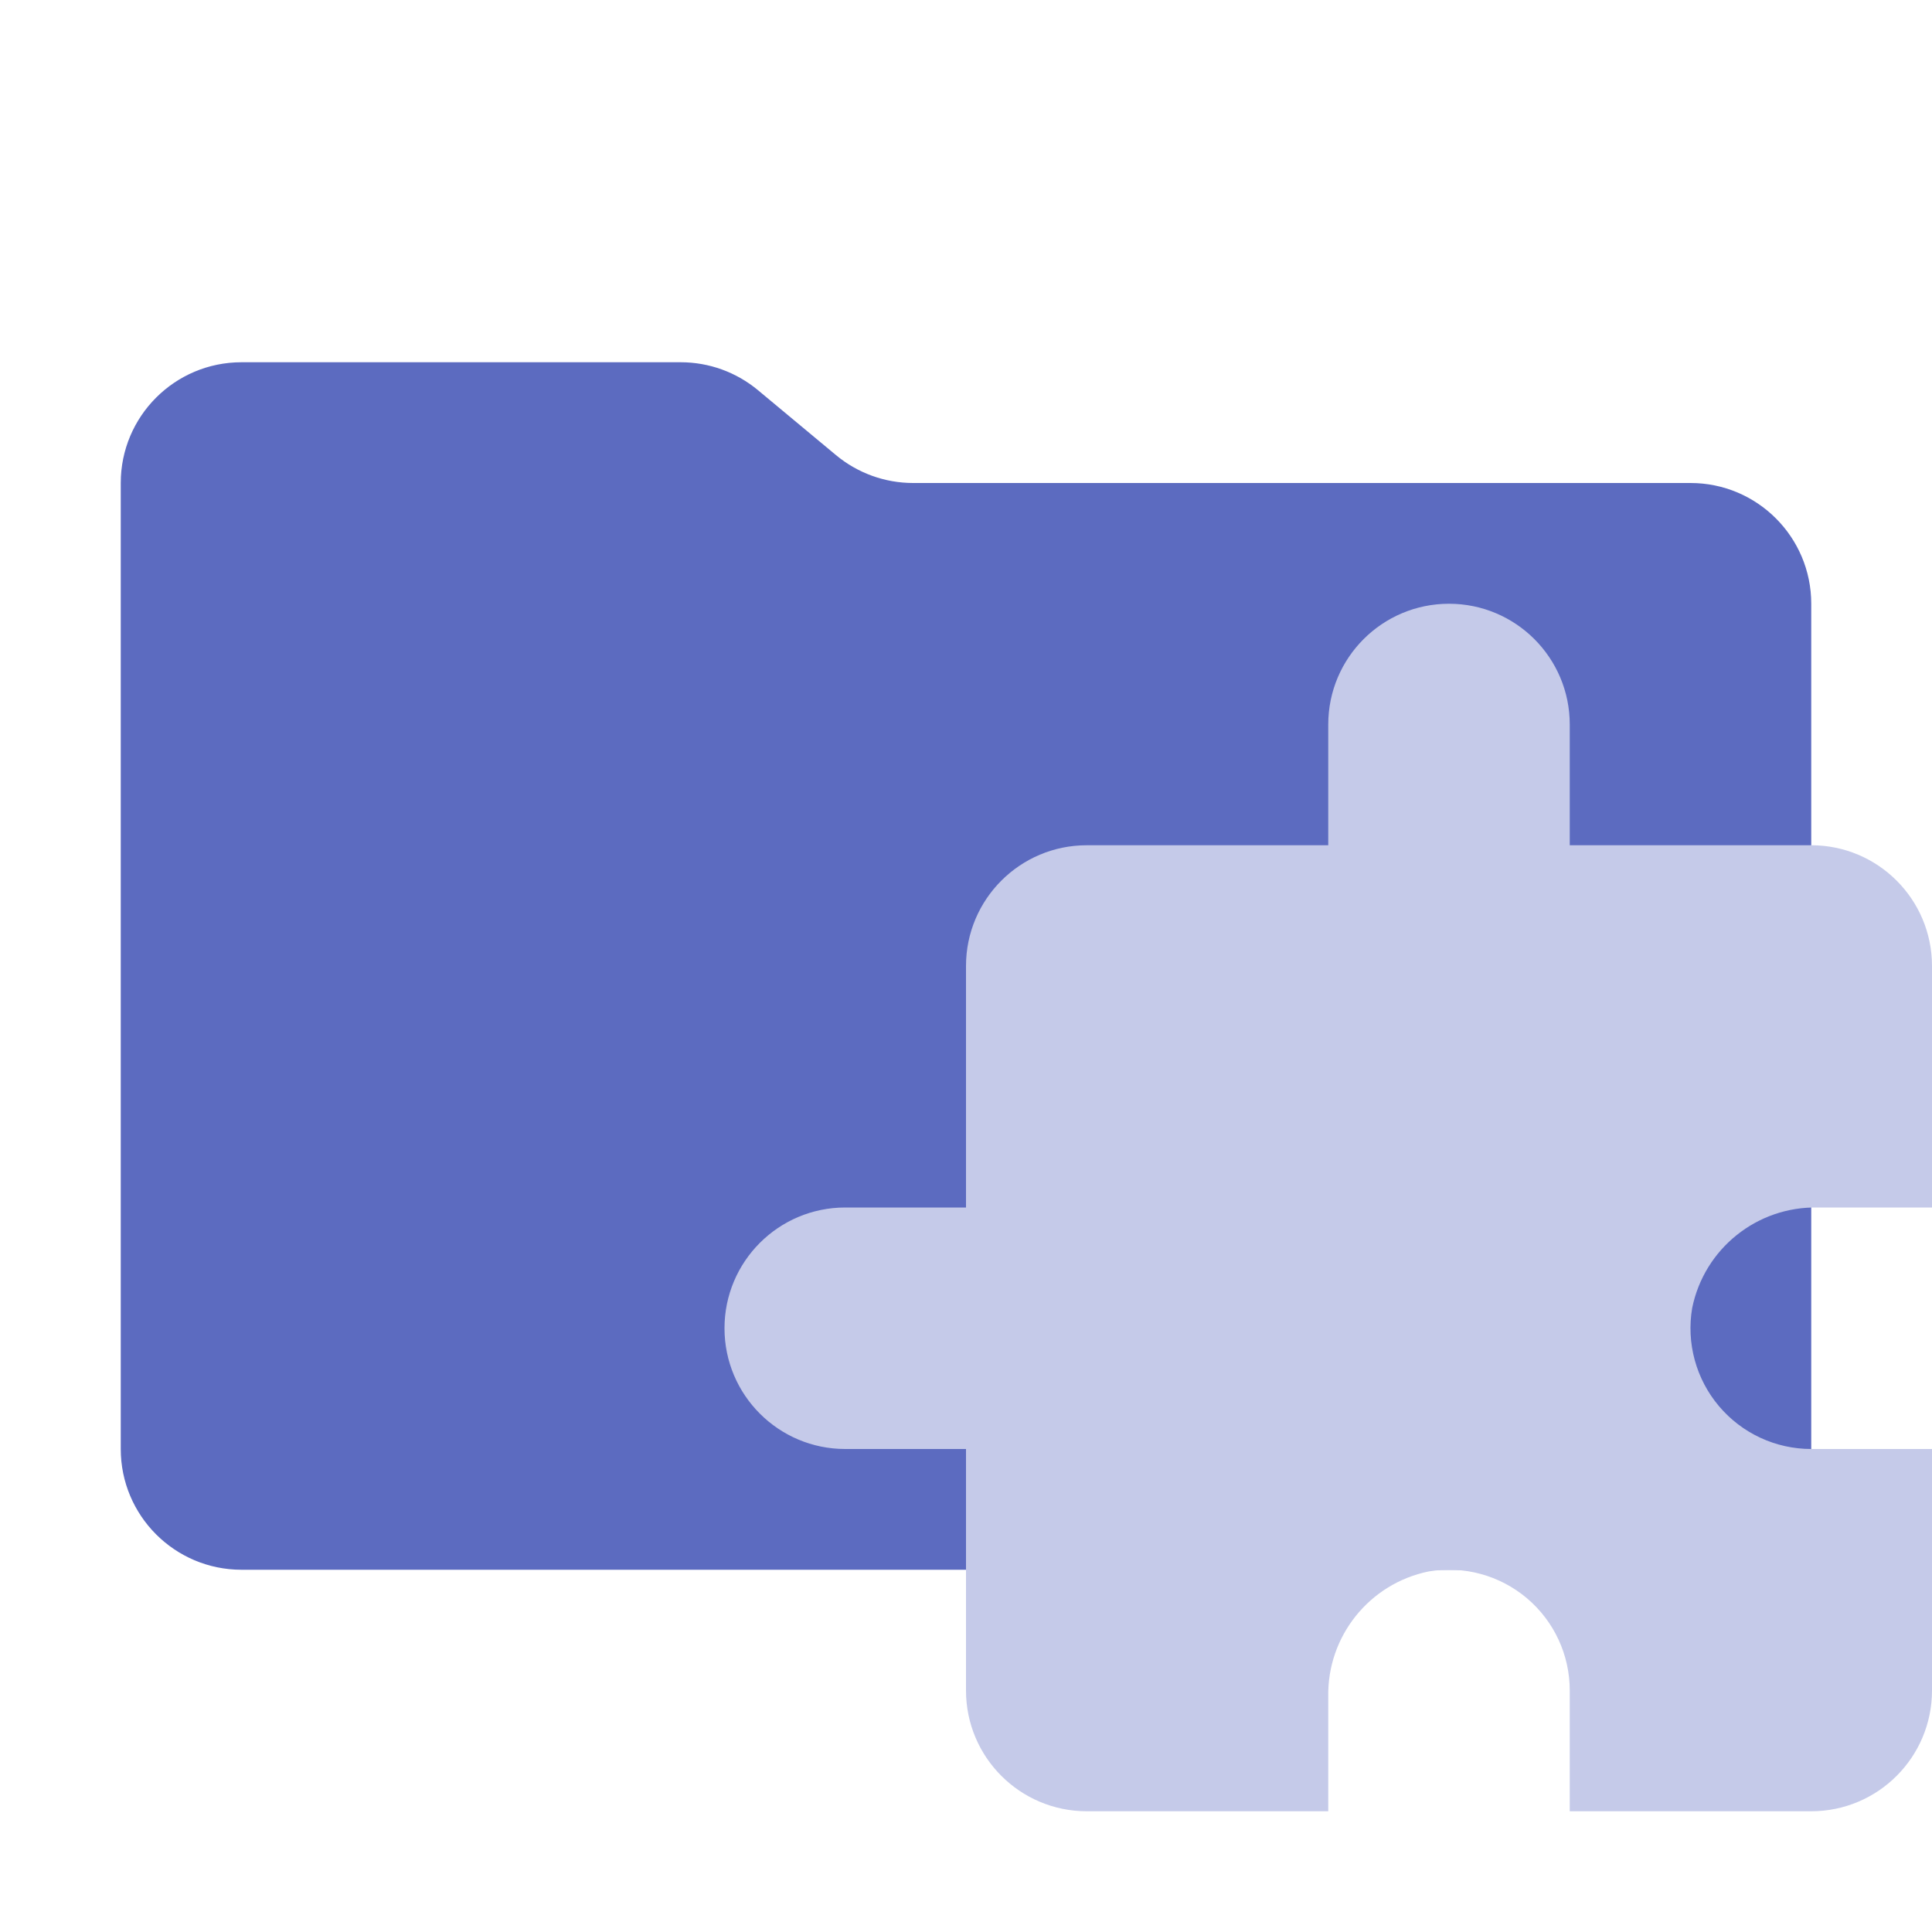
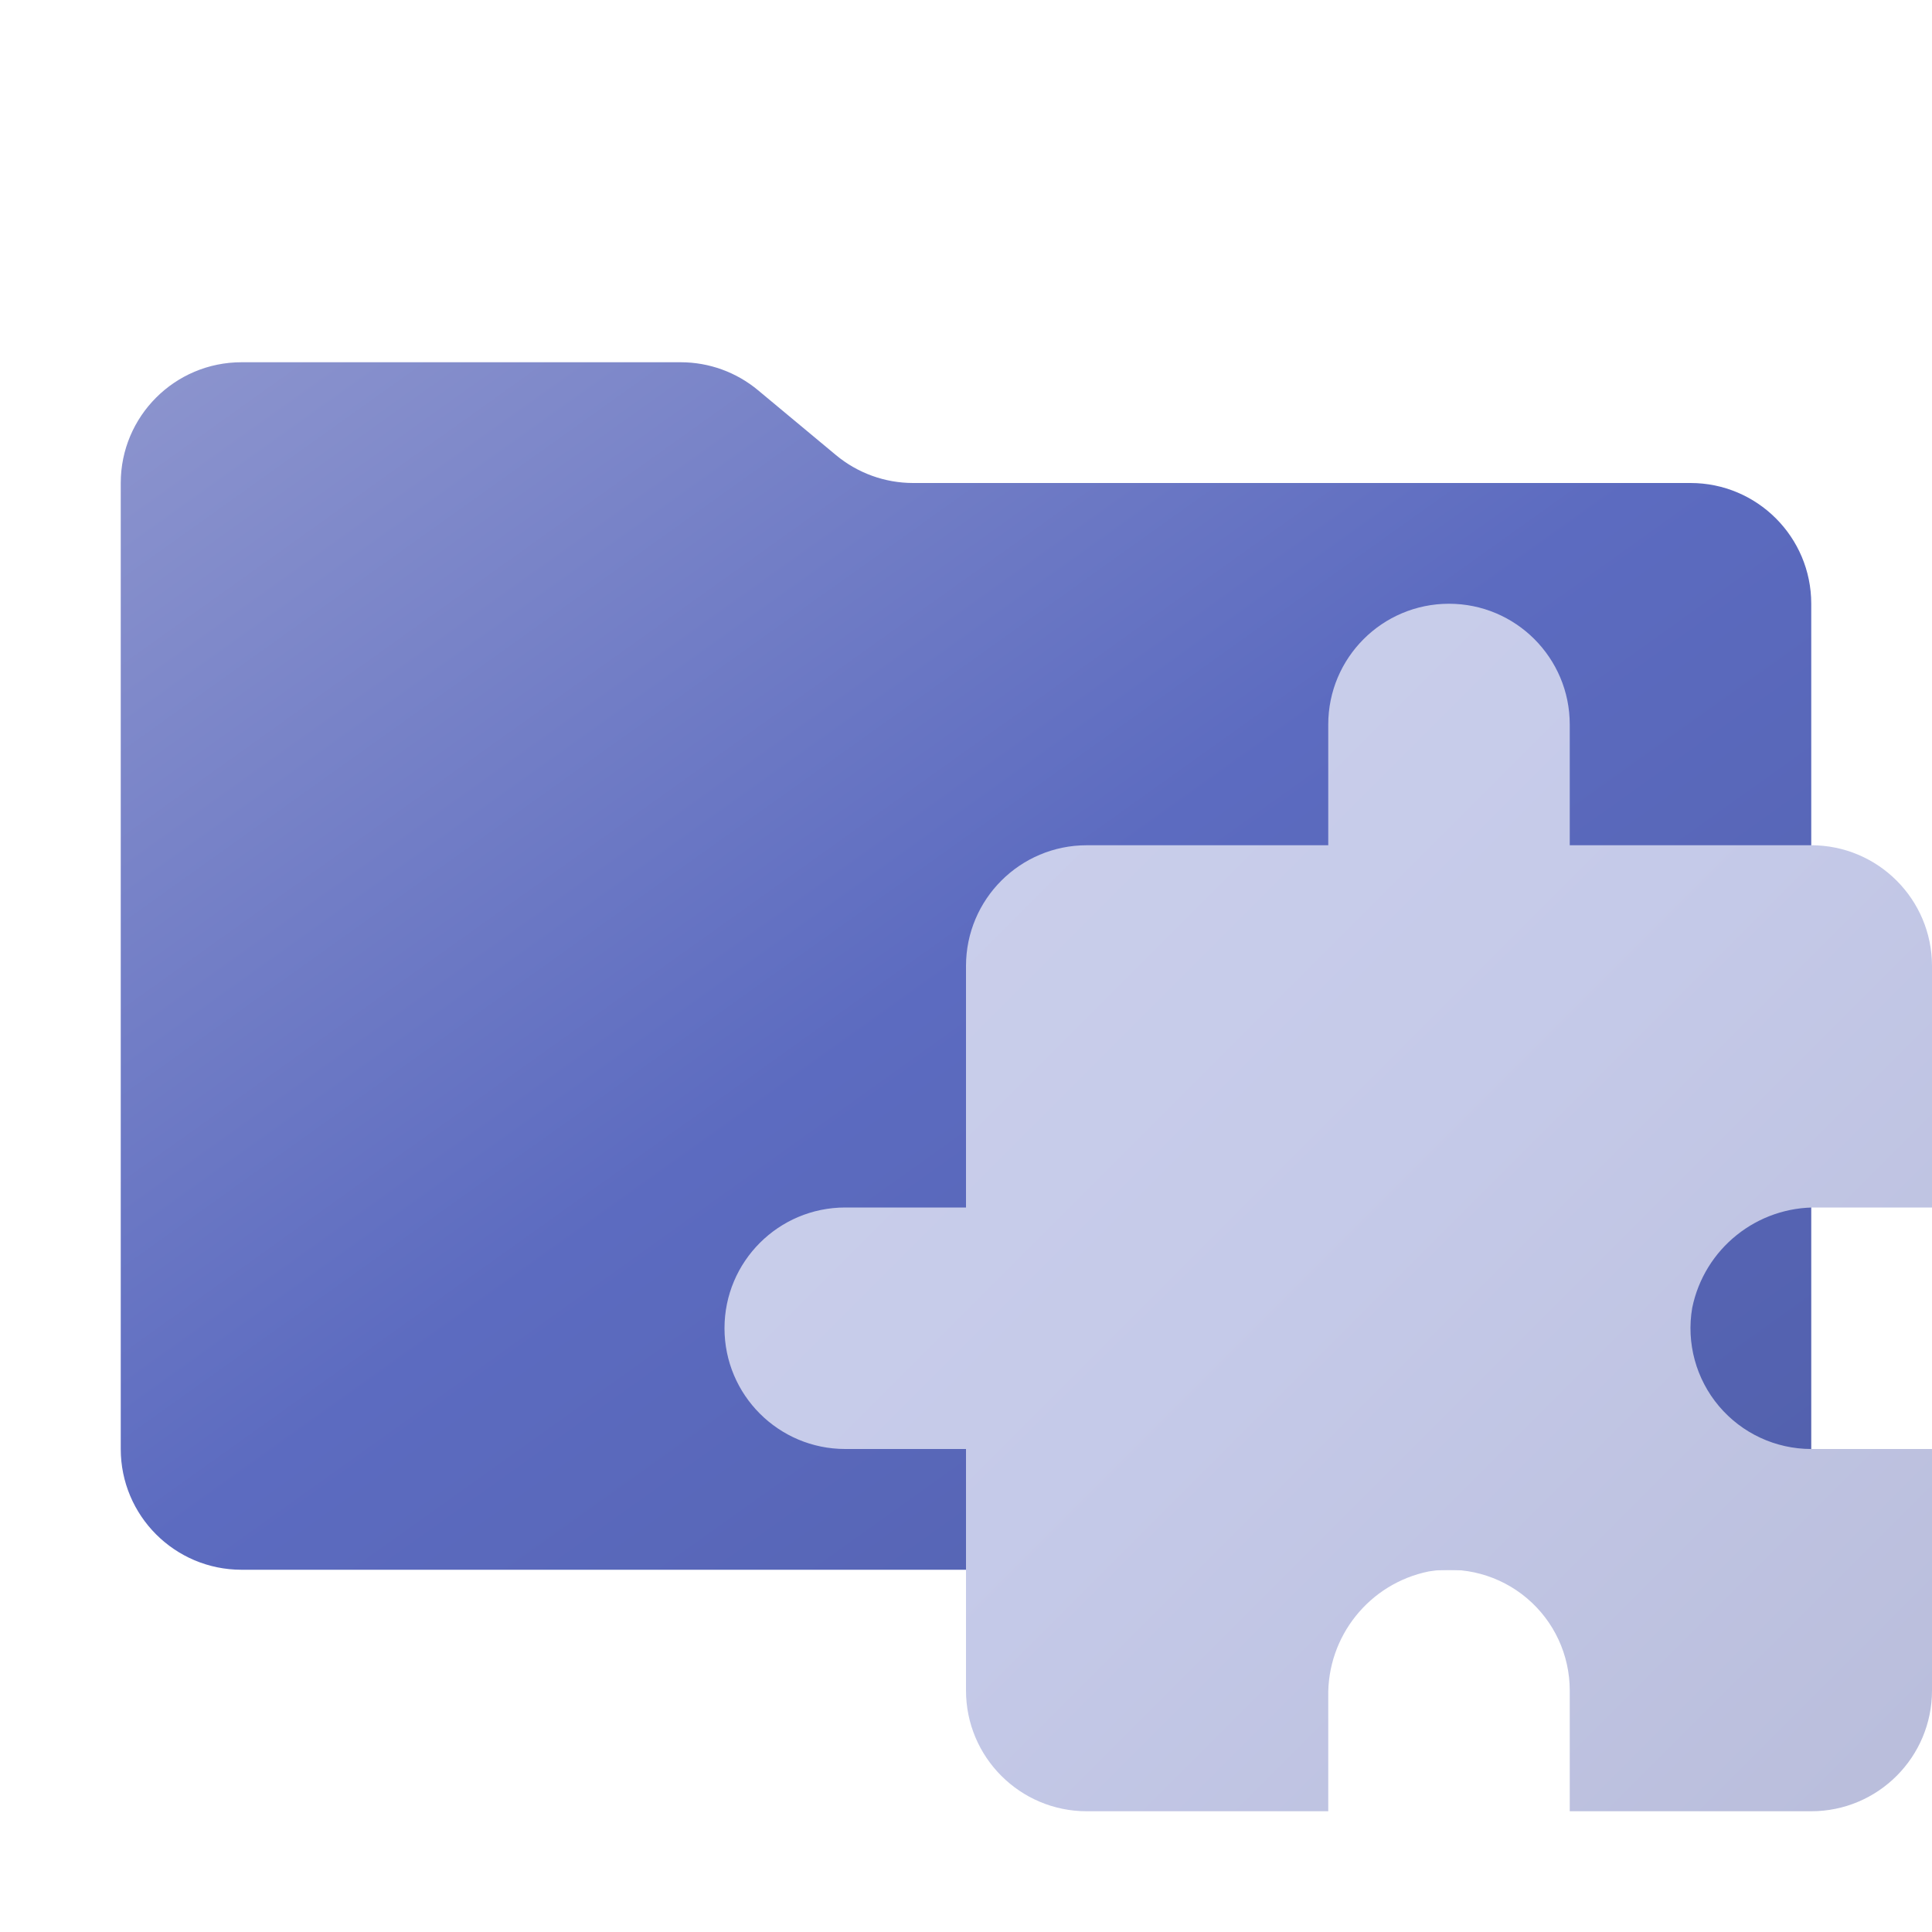
<svg xmlns="http://www.w3.org/2000/svg" viewBox="0 0 16 16">
-   <path id="folder" fill="#5c6bc0" d="m6.922 3.768-.644-.536A1 1 0 0 0 5.638 3H2a1 1 0 0 0-1 1v8a1 1 0 0 0 1 1h12a1 1 0 0 0 1-1V5a1 1 0 0 0-1-1H7.562a1 1 0 0 1-.64-.232" />
-   <path id="motive" fill="#c5cae9" d="M15.054 10H16V8a1 1 0 0 0-1-1h-2V6a1 1 0 0 0-2 0v1H9a1 1 0 0 0-1 1v2H7a1 1 0 0 0 0 2h1v2a1 1 0 0 0 1 1h2v-.946a1.04 1.04 0 0 1 .832-1.04A1 1 0 0 1 13 14v1h2a1 1 0 0 0 1-1v-2h-1a1 1 0 0 1-.986-1.168 1.04 1.04 0 0 1 1.04-.832" />
+   <defs>
+     <linearGradient id="auroraGrad0" x1="0%" y1="0%" x2="100%" y2="100%">
+       <stop offset="0%" stop-color="#8d95ce" />
+       <stop offset="50%" stop-color="#5c6bc0" />
+       <stop offset="100%" stop-color="#5260ac" />
+     </linearGradient>
+     <linearGradient id="auroraGrad1" x1="0%" y1="0%" x2="100%" y2="100%">
+       <stop offset="0%" stop-color="#cdd1ec" />
+       <stop offset="50%" stop-color="#c5cae9" />
+       <stop offset="100%" stop-color="#b9bddb" />
+     </linearGradient>
+   </defs>
+   <path id="folder" fill="url(#auroraGrad0)" d="m6.922 3.768-.644-.536A1 1 0 0 0 5.638 3H2a1 1 0 0 0-1 1v8a1 1 0 0 0 1 1h12a1 1 0 0 0 1-1V5a1 1 0 0 0-1-1H7.562a1 1 0 0 1-.64-.232" />
+   <path id="motive" fill="url(#auroraGrad1)" d="M15.054 10H16V8a1 1 0 0 0-1-1h-2V6a1 1 0 0 0-2 0v1H9a1 1 0 0 0-1 1v2H7a1 1 0 0 0 0 2h1v2a1 1 0 0 0 1 1h2v-.946a1.04 1.04 0 0 1 .832-1.04A1 1 0 0 1 13 14v1h2a1 1 0 0 0 1-1v-2h-1a1 1 0 0 1-.986-1.168 1.04 1.04 0 0 1 1.04-.832" />
</svg>
